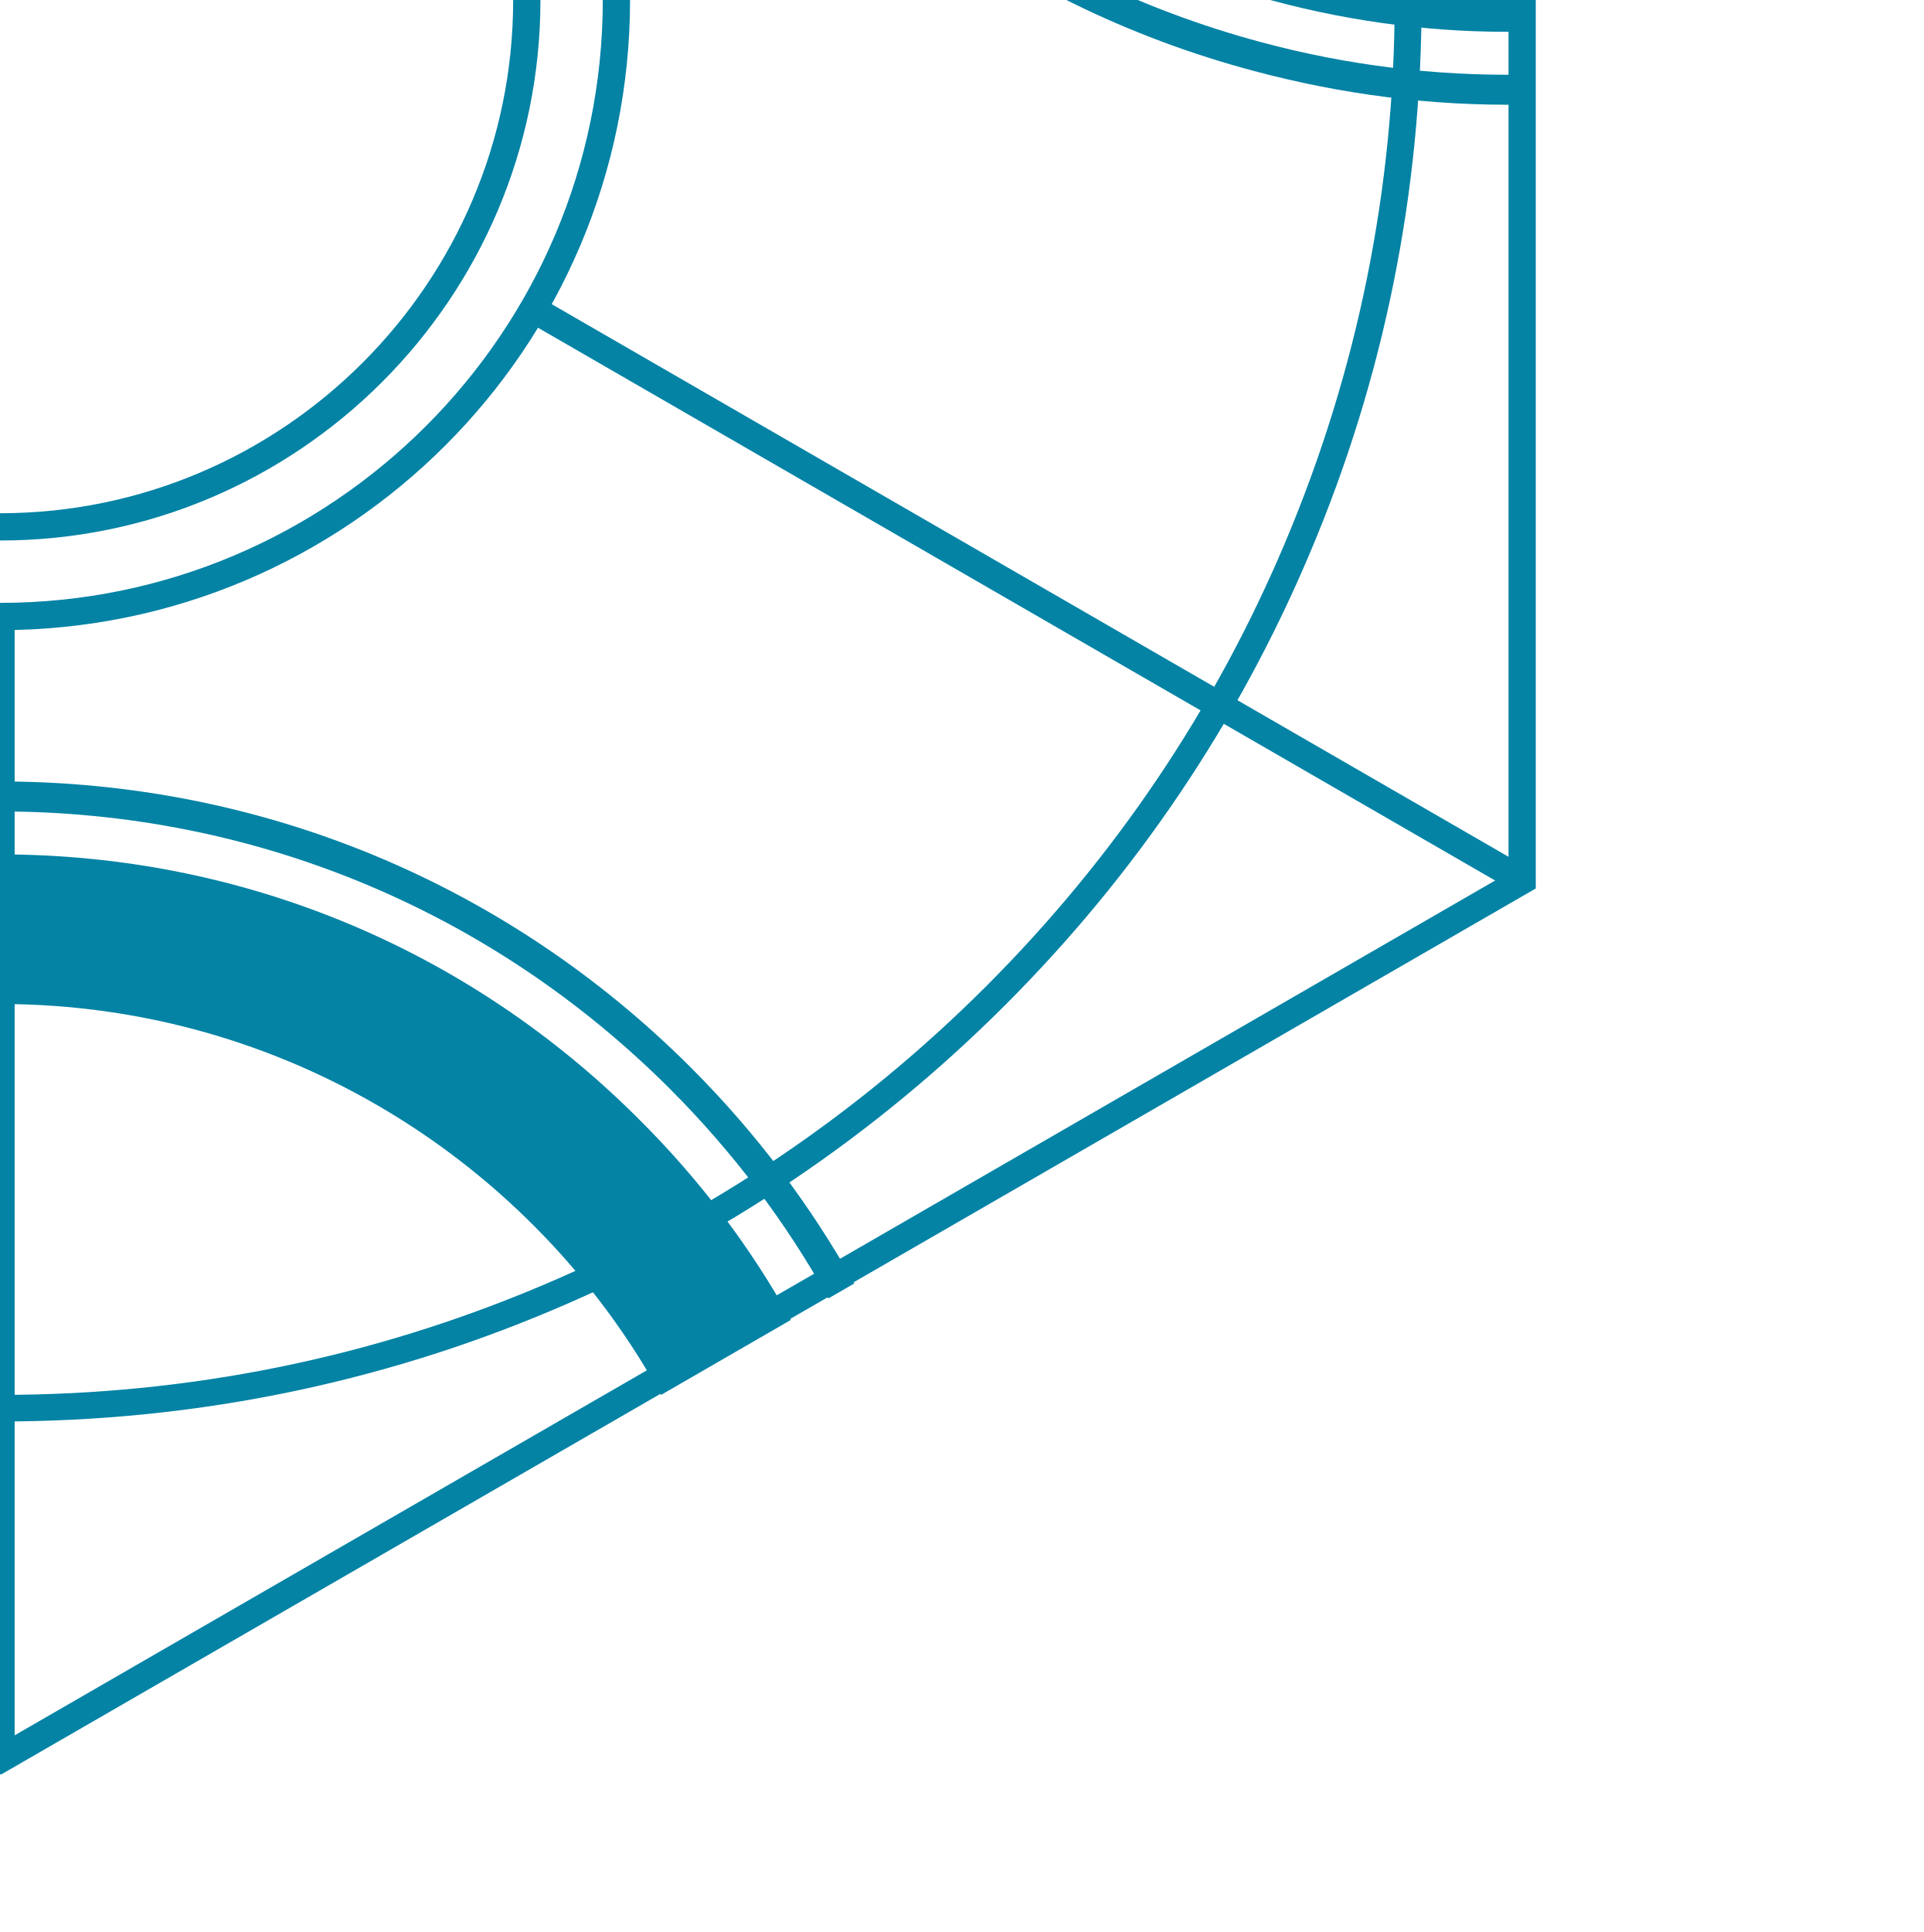
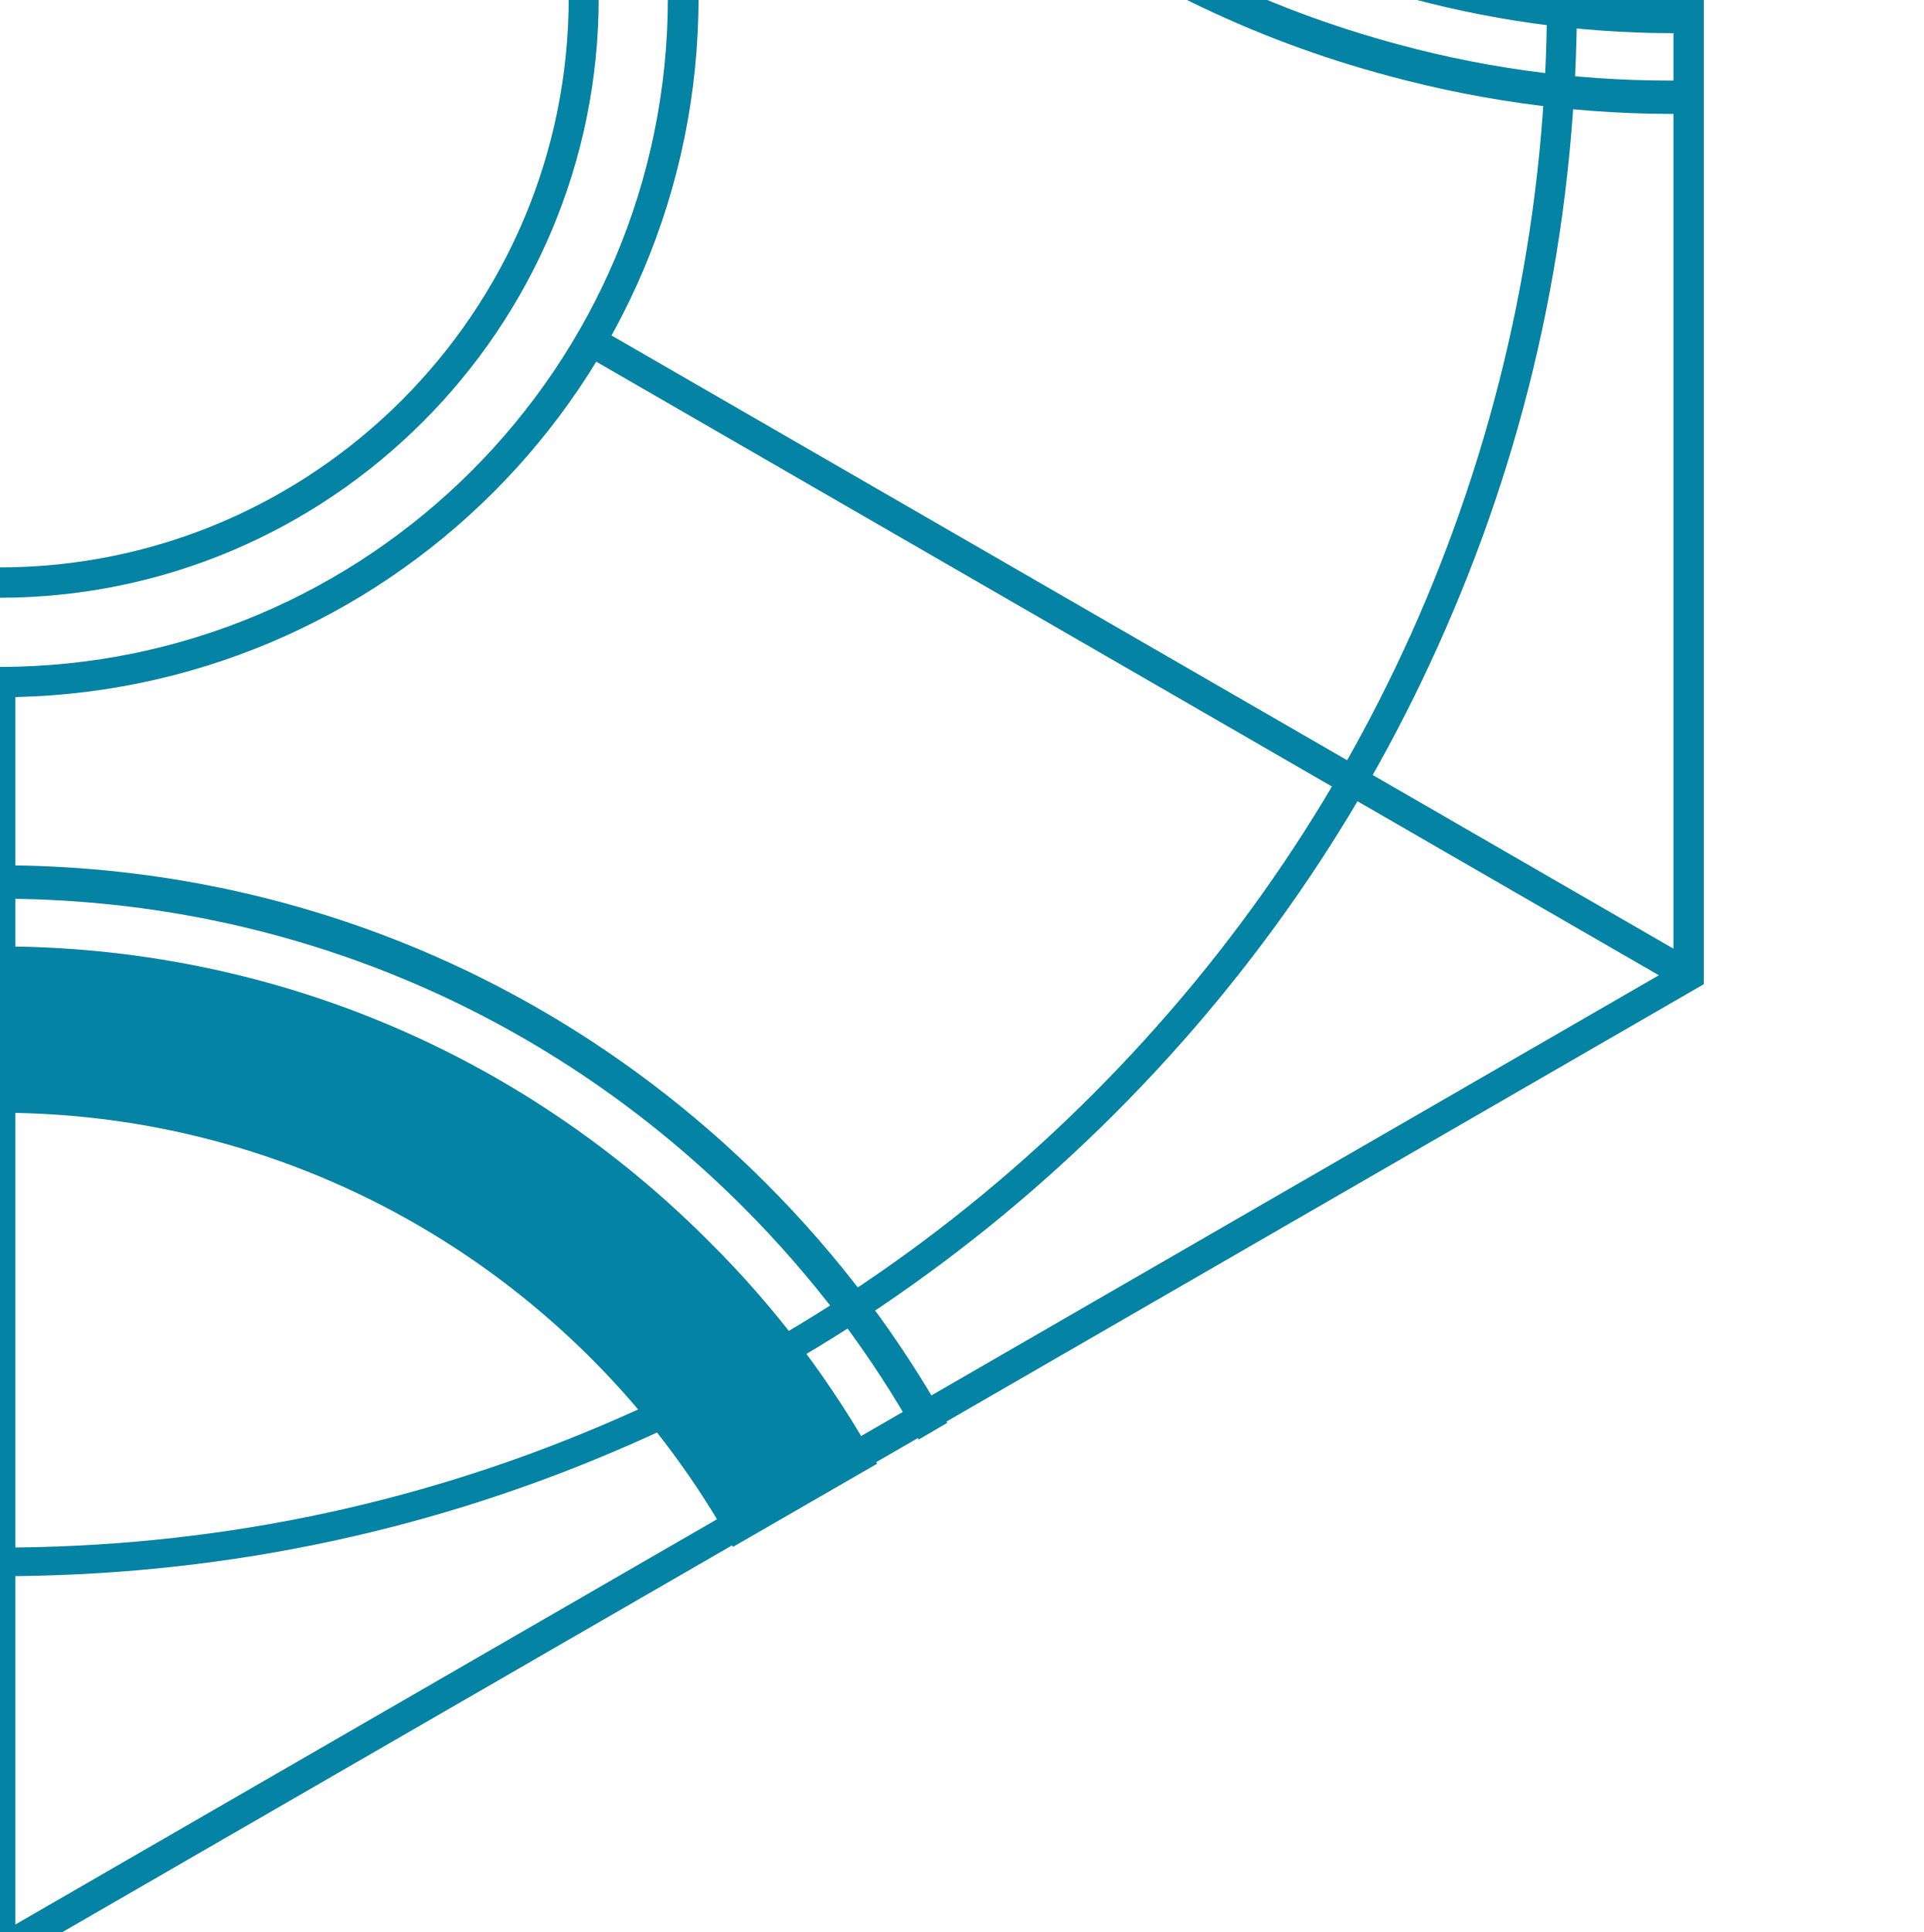
<svg xmlns="http://www.w3.org/2000/svg" version="1.1" id="Layer_1" x="0px" y="0px" viewBox="0 0 564.6 566.9" style="enable-background:new 0 0 564.6 566.9;" xml:space="preserve">
  <style type="text/css">
	.st0{fill:#0483A5;}
</style>
  <g>
-     <path class="st0" d="M0.3,520.7l-2-1.2l-448.4-258.9v-520.1l450.4-260l2,1.2l448.4,258.9v520.1L0.3,520.7z M-442.1,256.1L0.3,511.5   l442.4-255.4v-510.9L0.3-510.2l-442.4,255.4V256.1z" />
+     <path class="st0" d="M0,577.5l-2.2-1.3L-500,288.7v-577.5L0-577.5l2.2,1.3L500-288.7v577.5L0,577.5z M-491.1,283.7L0,567.3   l491.1-283.6v-567.3L0-567.2l-491.1,283.6V283.7z" />
  </g>
  <g>
-     <path class="st0" d="M0,417.1c-56.3,0-111-11-162.4-32.8c-49.7-21-94.3-51.1-132.6-89.4c-38.3-38.3-68.4-82.9-89.4-132.6   c-21.8-51.4-32.8-106.1-32.8-162.4s11-111,32.8-162.4c21-49.7,51.1-94.3,89.4-132.6c38.3-38.3,82.9-68.4,132.6-89.4   C-111-406.3-56.3-417.3,0-417.3s111,11,162.4,32.8c49.7,21,94.3,51.1,132.6,89.4s68.4,82.9,89.4,132.6   c21.8,51.4,32.8,106.1,32.8,162.4s-11,111-32.8,162.4c-21,49.7-51.1,94.3-89.4,132.6c-38.3,38.3-82.9,68.4-132.6,89.4   C111,406.1,56.3,417.1,0,417.1z M0-409.3c-55.2,0-108.8,10.8-159.3,32.2c-48.7,20.6-92.5,50.1-130.1,87.7s-67.1,81.3-87.7,130.1   c-21.3,50.4-32.2,104-32.2,159.3s10.8,108.8,32.2,159.3c20.6,48.7,50.1,92.5,87.7,130.1c37.6,37.6,81.3,67.1,130.1,87.7   c50.4,21.3,104,32.2,159.3,32.2s108.8-10.8,159.3-32.2c48.7-20.6,92.5-50.1,130.1-87.7c37.6-37.6,67.1-81.3,87.7-130.1   c21.3-50.4,32.2-104,32.2-159.3S398.4-108.9,377-159.4c-20.6-48.7-50.1-92.5-87.7-130.1c-37.6-37.6-81.3-67.1-130.1-87.7   C108.8-398.5,55.2-409.3,0-409.3z" />
+     <path class="st0" d="M-0.3,462.5c-62.5,0-123.2-12.2-180.3-36.4c-55.2-23.3-104.7-56.7-147.2-99.3s-75.9-92-99.2-147.2   c-24.2-57.1-36.4-117.8-36.4-180.3s12.2-123.3,36.4-180.3c23.3-55.2,56.7-104.7,99.2-147.2s92-75.9,147.2-99.3   C-123.6-451.8-62.8-464-0.3-464s123.2,12.2,180.3,36.4c55.2,23.3,104.7,56.7,147.2,99.3s75.9,92,99.2,147.2   C450.6-124,462.8-63.3,462.8-0.8s-12.2,123.3-36.4,180.3c-23.3,55.2-56.7,104.7-99.2,147.2c-42.5,42.5-92,75.9-147.2,99.3   C122.9,450.3,62.2,462.5-0.3,462.5z M-0.3-455.1c-61.3,0-120.8,12-176.8,35.8c-54.1,22.9-102.7,55.6-144.4,97.4   s-74.5,90.3-97.4,144.5c-23.6,56-35.7,115.5-35.7,176.9s12,120.8,35.7,176.9c22.9,54.1,55.6,102.7,97.4,144.5s90.3,74.5,144.4,97.4   c56,23.7,115.5,35.8,176.8,35.8s120.8-12,176.8-35.8c54.1-22.9,102.7-55.6,144.4-97.4s74.5-90.3,97.4-144.5   C441.9,120.3,454,60.7,454-0.7s-12.1-120.9-35.9-177c-22.9-54.1-55.6-102.7-97.4-144.5s-90.3-74.5-144.4-97.4   C120.4-443.1,60.9-455.1-0.3-455.1z" />
  </g>
-   <path class="st0" d="M0,229.3c-76.6,0-148.6,29.8-202.8,84c-19,19-35,40.2-47.8,63l7.6,4.4c12.4-22.2,27.9-42.8,46.4-61.2  C-144.1,267-74.3,238.1,0,238.1s144.1,28.9,196.6,81.4c18.5,18.5,34.1,39.2,46.5,61.5l7.6-4.4c-12.8-22.9-28.8-44.2-47.9-63.3  C148.6,259.1,76.6,229.3,0,229.3z" />
-   <path class="st0" d="M187.6,328.5C137.5,278.3,70.9,250.7,0,250.7s-137.5,27.6-187.7,77.7c-17.7,17.7-32.5,37.4-44.3,58.6l38.1,22  C-156.1,340.9-83.4,294.6,0,294.6c83.5,0,156.3,46.4,194,114.7l38.1-22C220.3,366,205.4,346.2,187.6,328.5z" />
-   <path class="st0" d="M-193.1-107.4c38.3-66.3,48.5-143.6,28.7-217.6c-7-26-17.3-50.4-30.7-72.9l-7.6,4.4  c13,21.8,23.1,45.6,29.8,70.8c19.2,71.7,9.4,146.7-27.8,211S-297.8-1.4-369.6,17.8c-25.3,6.8-51,9.9-76.5,9.5v8.8  c26.3,0.4,52.7-2.9,78.8-9.9C-293.3,6.4-231.5-41-193.1-107.4z" />
-   <path class="st0" d="M-372.9,5.6c68.5-18.3,125.7-62.3,161.1-123.7s44.9-132.9,26.5-201.4c-6.5-24.1-16.1-46.8-28.6-67.7l-38.1,22  c40.1,66.8,43.9,152.9,2.2,225.1C-291.4-67.7-368-27.9-446.1-29.4v44C-421.7,15.1-397.1,12.1-372.9,5.6z" />
-   <path class="st0" d="M193.8-112.7c-38.3-66.3-48.5-143.6-28.7-217.6c7-26,17.3-50.4,30.7-72.9l7.6,4.4c-13,21.8-23.1,45.6-29.8,70.8  c-19.2,71.7-9.4,146.7,27.8,211S298.5-6.8,370.2,12.4c25.3,6.8,51,9.9,76.5,9.5v8.8c-26.3,0.4-52.7-2.9-78.8-9.9  C293.9,1.1,232.1-46.4,193.8-112.7z" />
-   <path class="st0" d="M373.5,0.2C305-18.1,247.8-62,212.3-123.4s-44.9-132.9-26.5-201.4c6.5-24.1,16.1-46.8,28.6-67.7l38.1,22  c-40.1,66.8-43.9,152.9-2.2,225.1C292.1-73.1,368.6-33.2,446.7-34.7v44C422.3,9.7,397.7,6.7,373.5,0.2z" />
+   <path class="st0" d="M-0.3,253.9c-85,0-165,33.1-225.1,93.3c-21.1,21.1-38.9,44.6-53.1,70l8.4,4.9c13.8-24.7,31-47.5,51.5-68  c58.3-58.3,135.8-90.4,218.3-90.4s160,32.1,218.3,90.4c20.5,20.5,37.9,43.5,51.6,68.3l8.4-4.9c-14.2-25.4-32-49.1-53.2-70.3  C164.6,287,84.7,253.9-0.3,253.9z" />
+   <path class="st0" d="M207.9,364.1c-55.6-55.7-129.6-86.4-208.3-86.4S-153,308.3-208.7,364c-19.6,19.7-36.1,41.5-49.2,65.1l42.3,24.4  c42-75.6,122.7-127,215.3-127c92.7,0,173.5,51.5,215.4,127.4l42.3-24.4C244.2,405.7,227.7,383.7,207.9,364.1z" />
+   <path class="st0" d="M-214.7-119.9c42.5-73.6,53.8-159.4,31.9-241.6c-7.8-28.9-19.2-56-34.1-80.9l-8.4,4.9  c14.4,24.2,25.6,50.6,33.1,78.6c21.3,79.6,10.4,162.9-30.9,234.3S-330.9-2.2-410.6,19.1c-28.1,7.6-56.6,11-84.9,10.5v9.8  c29.2,0.4,58.5-3.2,87.5-11C-325.9,6.4-257.3-46.2-214.7-119.9z" />
+   <path class="st0" d="M-414.3,5.6c76-20.3,139.5-69.2,178.8-137.4s49.8-147.6,29.4-223.6c-7.2-26.8-17.9-52-31.7-75.2l-42.3,24.4  c44.5,74.2,48.7,169.8,2.4,249.9C-323.8-75.8-408.9-31.6-495.6-33.3v48.9C-468.5,16.1-441.2,12.8-414.3,5.6z" />
+   <path class="st0" d="M214.8-125.8c-42.5-73.6-53.8-159.4-31.9-241.6c7.8-28.9,19.2-56,34.1-80.9l8.4,4.9  c-14.4,24.2-25.6,50.6-33.1,78.6c-21.3,79.6-10.4,162.9,30.9,234.3S331-8.2,410.6,13.1c28.1,7.6,56.6,11,84.9,10.5v9.8  c-29.2,0.4-58.5-3.2-87.5-11C325.9,0.6,257.3-52.2,214.8-125.8z" />
+   <path class="st0" d="M414.3-0.4c-76-20.3-139.5-69.1-179-137.2s-49.8-147.6-29.4-223.6c7.2-26.8,17.9-52,31.7-75.2l42.3,24.4  c-44.5,74.2-48.7,169.8-2.4,249.9c46.4,80.3,131.3,124.6,218,122.9V9.7C468.5,10.1,441.2,6.8,414.3-0.4z" />
  <g>
-     <path class="st0" d="M0,184.9C-102,184.9-184.9,102-184.9,0S-102-184.9,0-184.9S184.9-102,184.9,0S102,184.9,0,184.9z M0-176.9   c-97.5,0-176.9,79.4-176.9,176.9S-97.5,176.9,0,176.9S176.9,97.5,176.9,0S97.5-176.9,0-176.9z" />
+     <path class="st0" d="M-0.3,204.6c-113.2,0-205.3-92-205.3-205.3S-113.6-206-0.3-206s205.3,92,205.3,205.3S112.9,204.6-0.3,204.6z    M-0.3-197.1c-108.2,0-196.4,88.2-196.4,196.4s88.1,196.4,196.4,196.4S196,107.6,196-0.7S107.9-197.1-0.3-197.1z" />
  </g>
  <g>
-     <path class="st0" d="M0,158.6c-87.5,0-158.6-71.1-158.6-158.6S-87.5-158.6,0-158.6S158.6-87.5,158.6,0S87.5,158.6,0,158.6z    M0-150.6C-83-150.6-150.6-83-150.6,0S-83,150.6,0,150.6S150.6,83,150.6,0S83-150.6,0-150.6z" />
+     <path class="st0" d="M-0.3,175.4c-97.1,0-176.1-78.9-176.1-176.1S-97.5-176.8-0.3-176.8S175.7-97.8,175.7-0.7S96.8,175.4-0.3,175.4   z M-0.3-167.9c-92.1,0-167.2,75.1-167.2,167.2s75,167.2,167.2,167.2S166.9,91.5,166.9-0.7S91.8-167.9-0.3-167.9z" />
  </g>
  <g>
-     <rect x="-468.5" y="170.7" transform="matrix(0.866 -0.5 0.5 0.866 -127.7186 -127.1824)" class="st0" width="334.6" height="8" />
+     <rect x="-520.4" y="188.9" transform="matrix(0.866 -0.5001 0.5001 0.866 -141.5397 -141.4757)" class="st0" width="371.5" height="8.9" />
  </g>
  <g>
-     <rect x="134.6" y="-177.4" transform="matrix(0.866 -0.5001 0.5001 0.866 127.2059 127.7107)" class="st0" width="334.5" height="8" />
+     <rect x="149.1" y="-197.7" transform="matrix(0.8659 -0.5002 0.5002 0.8659 141.5261 141.5532)" class="st0" width="371.4" height="8.9" />
  </g>
  <g>
-     <rect x="-305.5" y="-340.6" transform="matrix(0.5001 -0.866 0.866 0.5001 -0.3943 -347.8831)" class="st0" width="8" height="334" />
+     <rect x="-339.5" y="-378.8" transform="matrix(0.5 -0.866 0.866 0.5 -1.064579e-02 -386.8723)" class="st0" width="8.9" height="370.8" />
  </g>
  <g>
-     <rect x="297.9" y="7.5" transform="matrix(0.5001 -0.866 0.866 0.5001 -0.4314 348.7527)" class="st0" width="8" height="334.5" />
+     <rect x="330.4" y="7.6" transform="matrix(0.5 -0.866 0.866 0.5 -1.908367e-02 386.5949)" class="st0" width="8.9" height="371.4" />
  </g>
  <g>
-     <rect x="-3.7" y="180.9" class="st0" width="8" height="335.2" />
+     <rect x="-4.4" y="200.2" class="st0" width="8.9" height="372.2" />
  </g>
  <g>
-     <rect x="-3.7" y="-514.8" class="st0" width="8" height="333.9" />
+     <rect x="-4.4" y="-572.3" class="st0" width="8.9" height="370.8" />
  </g>
</svg>
